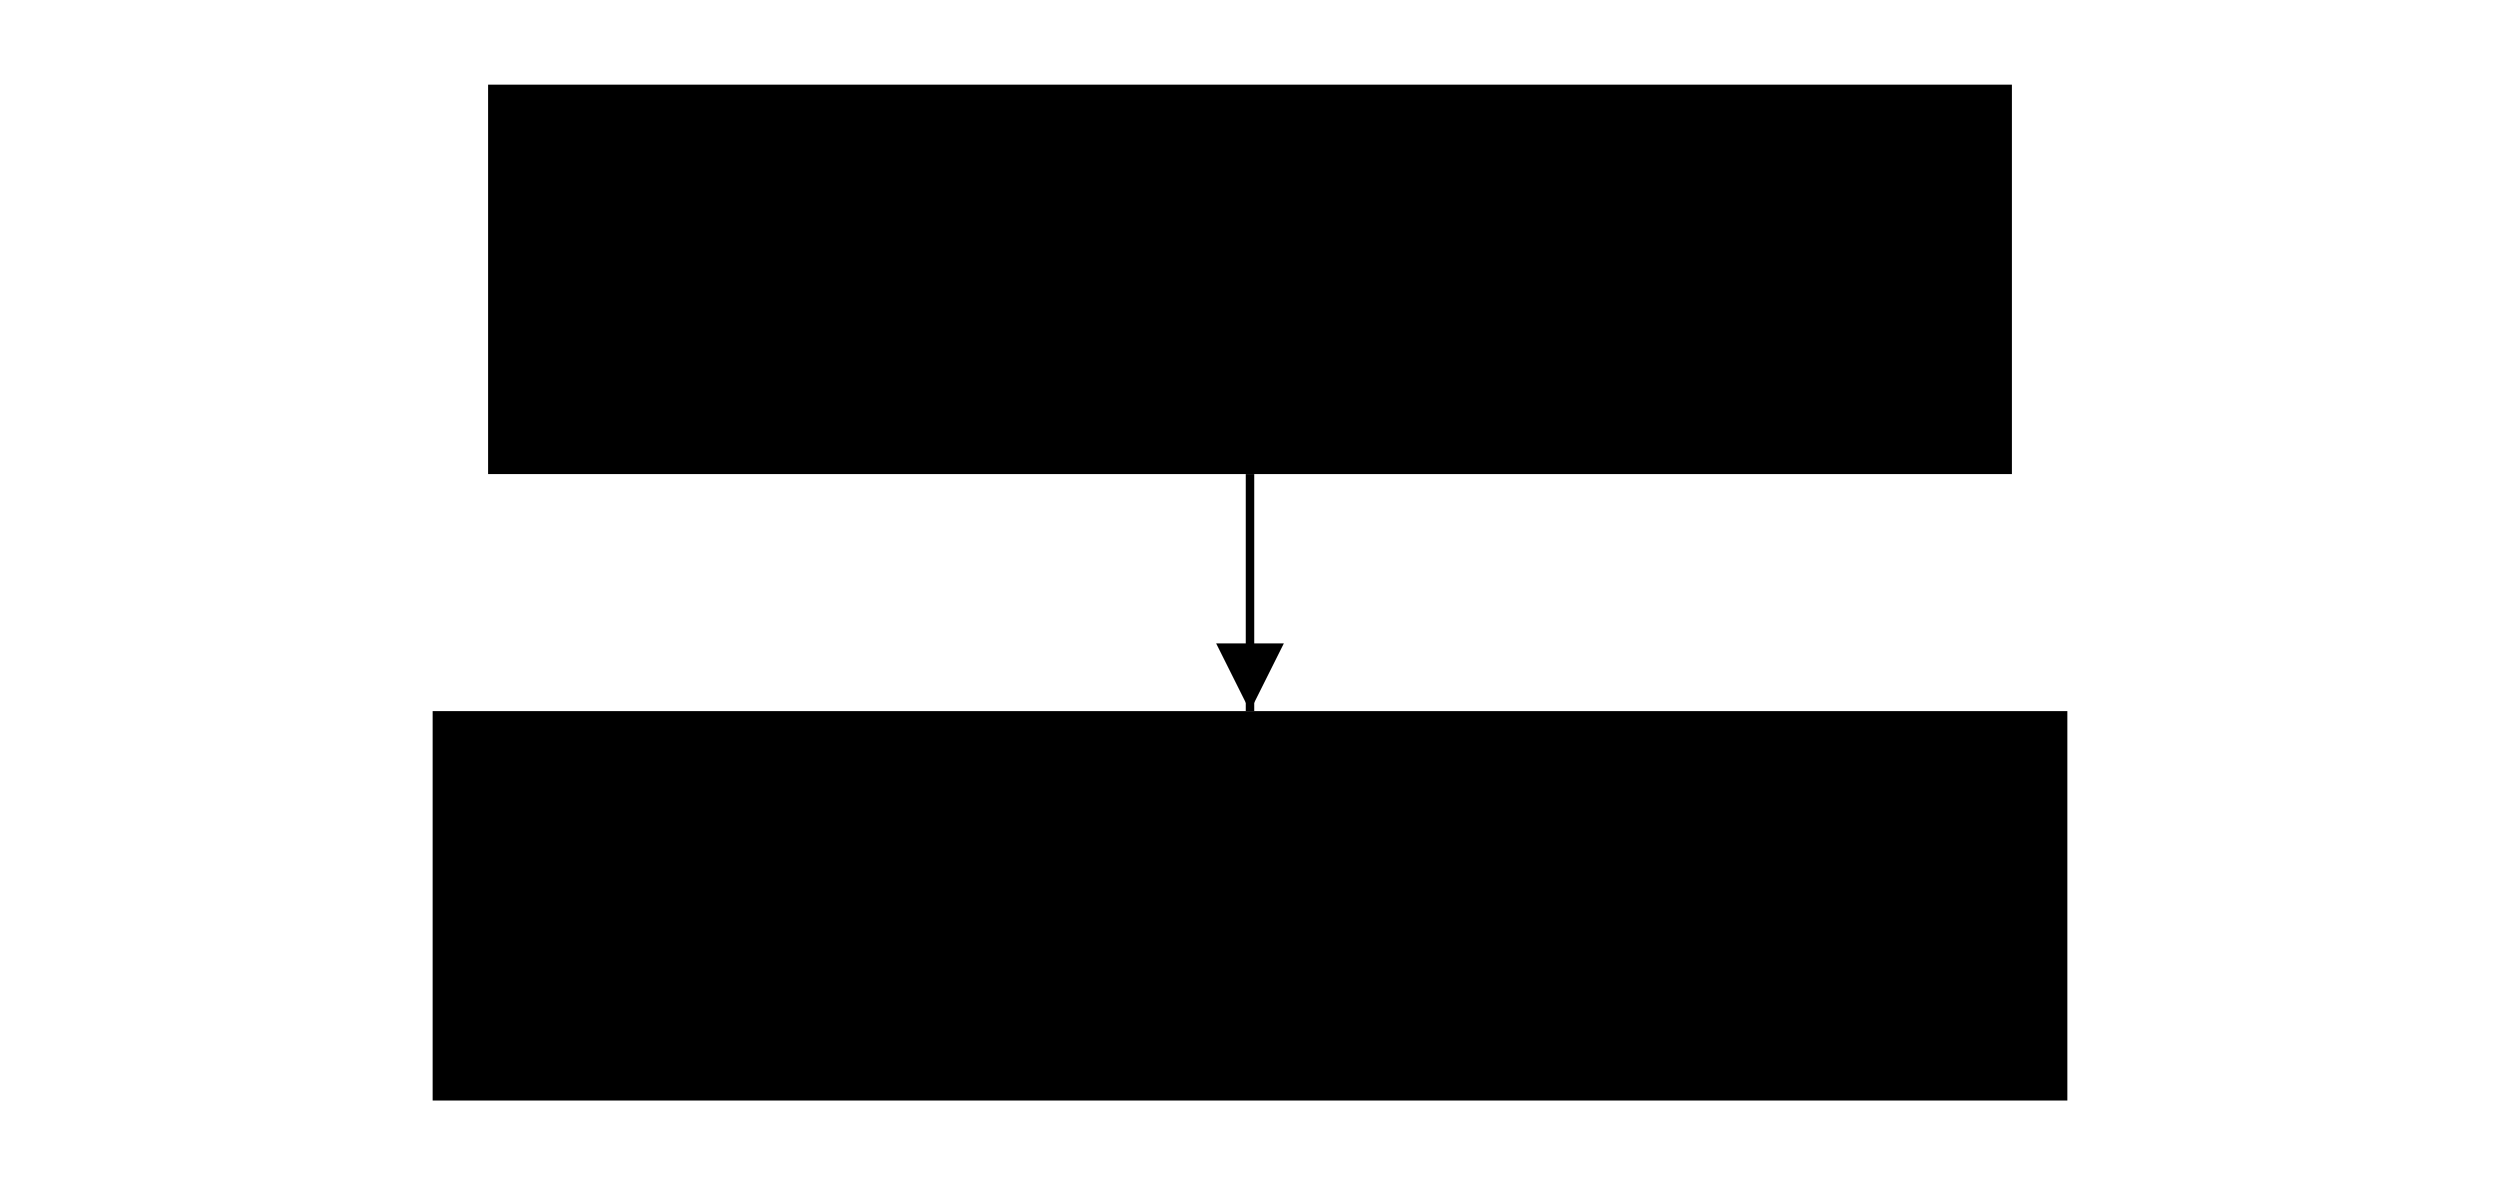
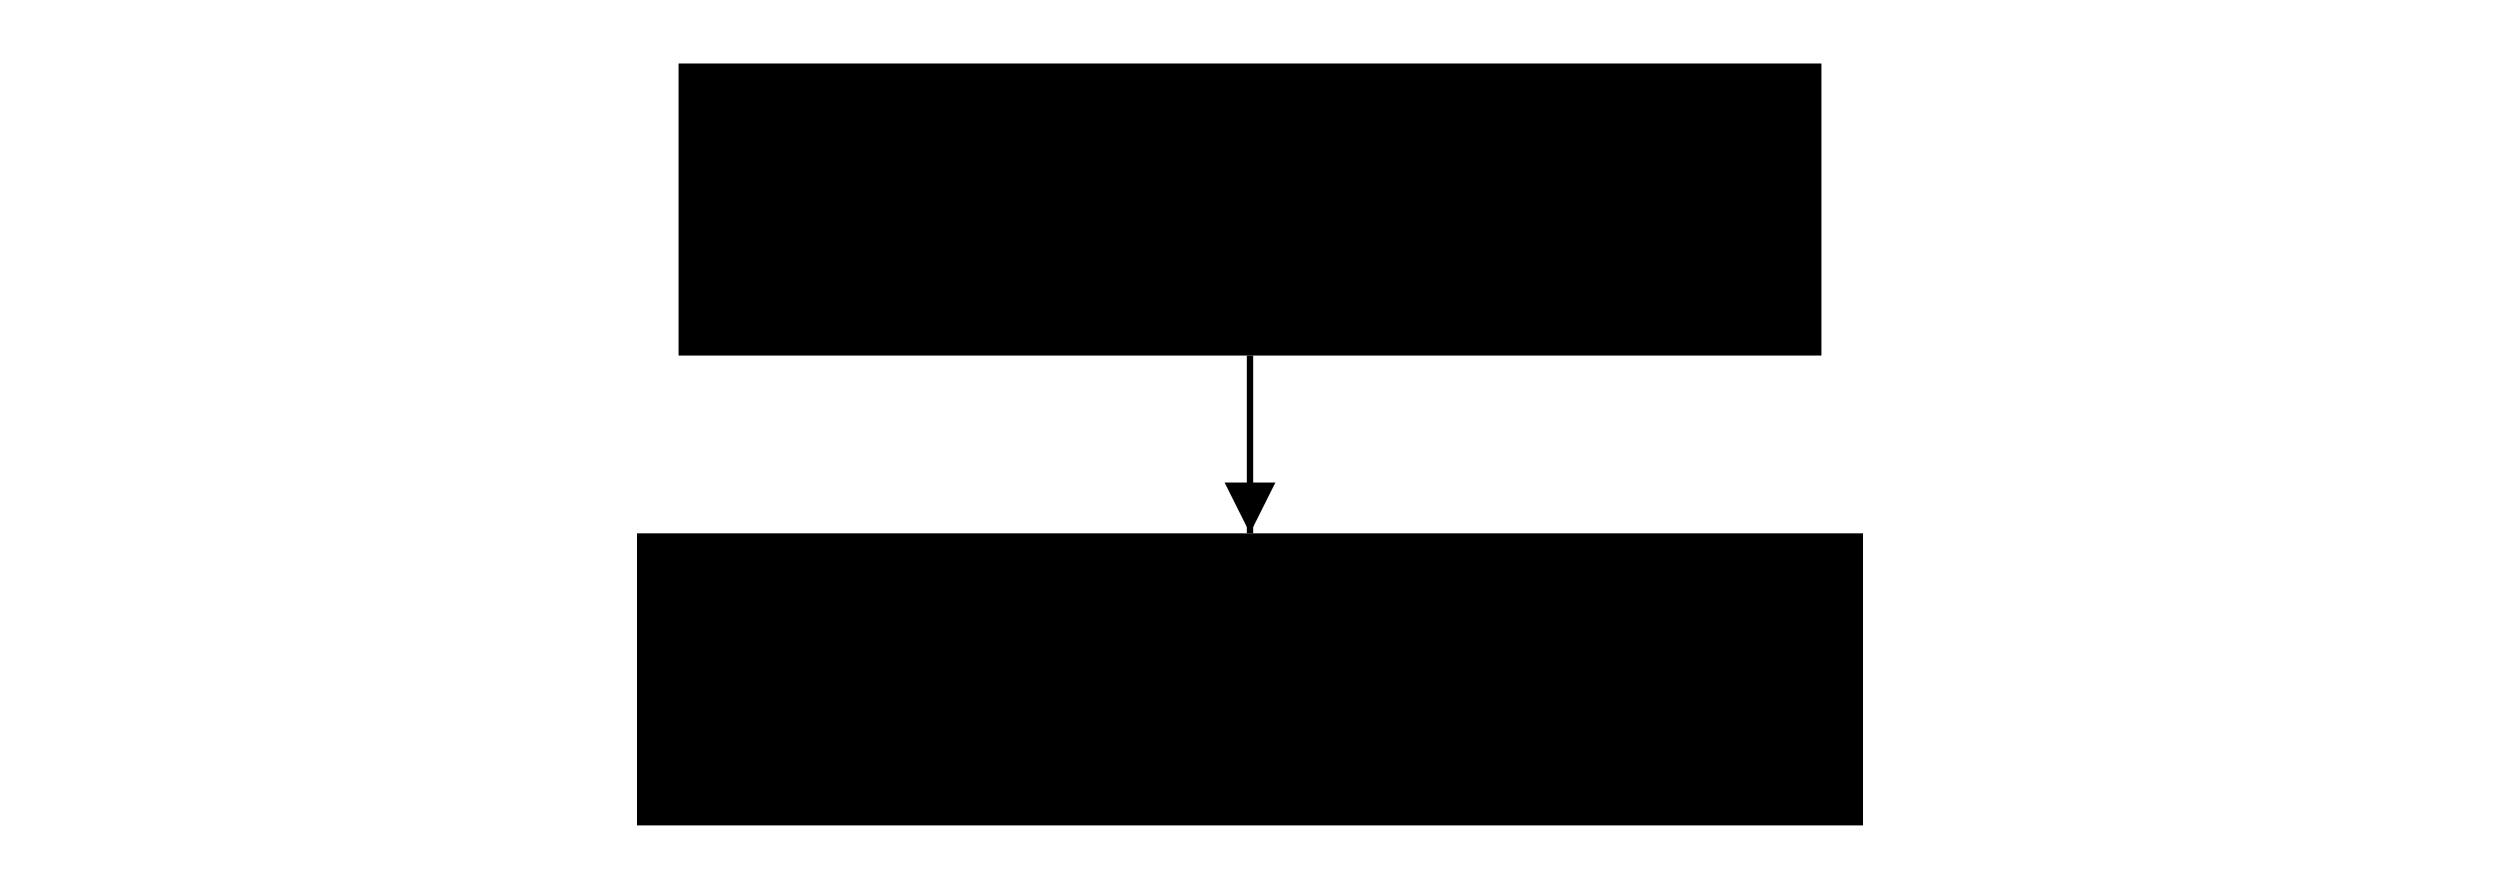
- <svg xmlns="http://www.w3.org/2000/svg" width="540" height="256" viewBox="-10 -10 213.1 140">
+ <svg xmlns="http://www.w3.org/2000/svg" width="720" height="256" viewBox="-10 -10 213.1 140">
  <defs>
    <marker id="wdoc-arrow" viewBox="0 0 10 10" refX="10" refY="5" markerWidth="8" markerHeight="8" orient="auto-start-reverse">
      <path d="M 0 0 L 10 5 L 0 10 z" fill="currentColor" />
    </marker>
  </defs>
  <g transform="translate(6.55 0)">
    <rect class="wdoc-process" x="0" y="0" width="180" height="46" id="check" />
    <text class="wdoc-shape-text" x="90" y="23" font-size="14" text-anchor="middle" dominant-baseline="middle">
      <tspan x="90" dy="0em">1. Check the script</tspan>
    </text>
  </g>
  <g transform="translate(0 74)">
    <rect class="wdoc-process" x="0" y="0" width="193.1" height="46" id="read_diagnostics" />
    <text class="wdoc-shape-text" x="96.55" y="23" font-size="14" text-anchor="middle" dominant-baseline="middle">
      <tspan x="96.55" dy="0em">2. Read the diagnostics</tspan>
    </text>
  </g>
  <polyline points="96.55,46 96.55,74" fill="none" stroke="currentColor" marker-end="url(#wdoc-arrow)" data-kind="flow" />
  <text class="wdoc-edge-label" x="92.55" y="60" text-anchor="middle" dominant-baseline="middle" font-size="11" />
</svg>
